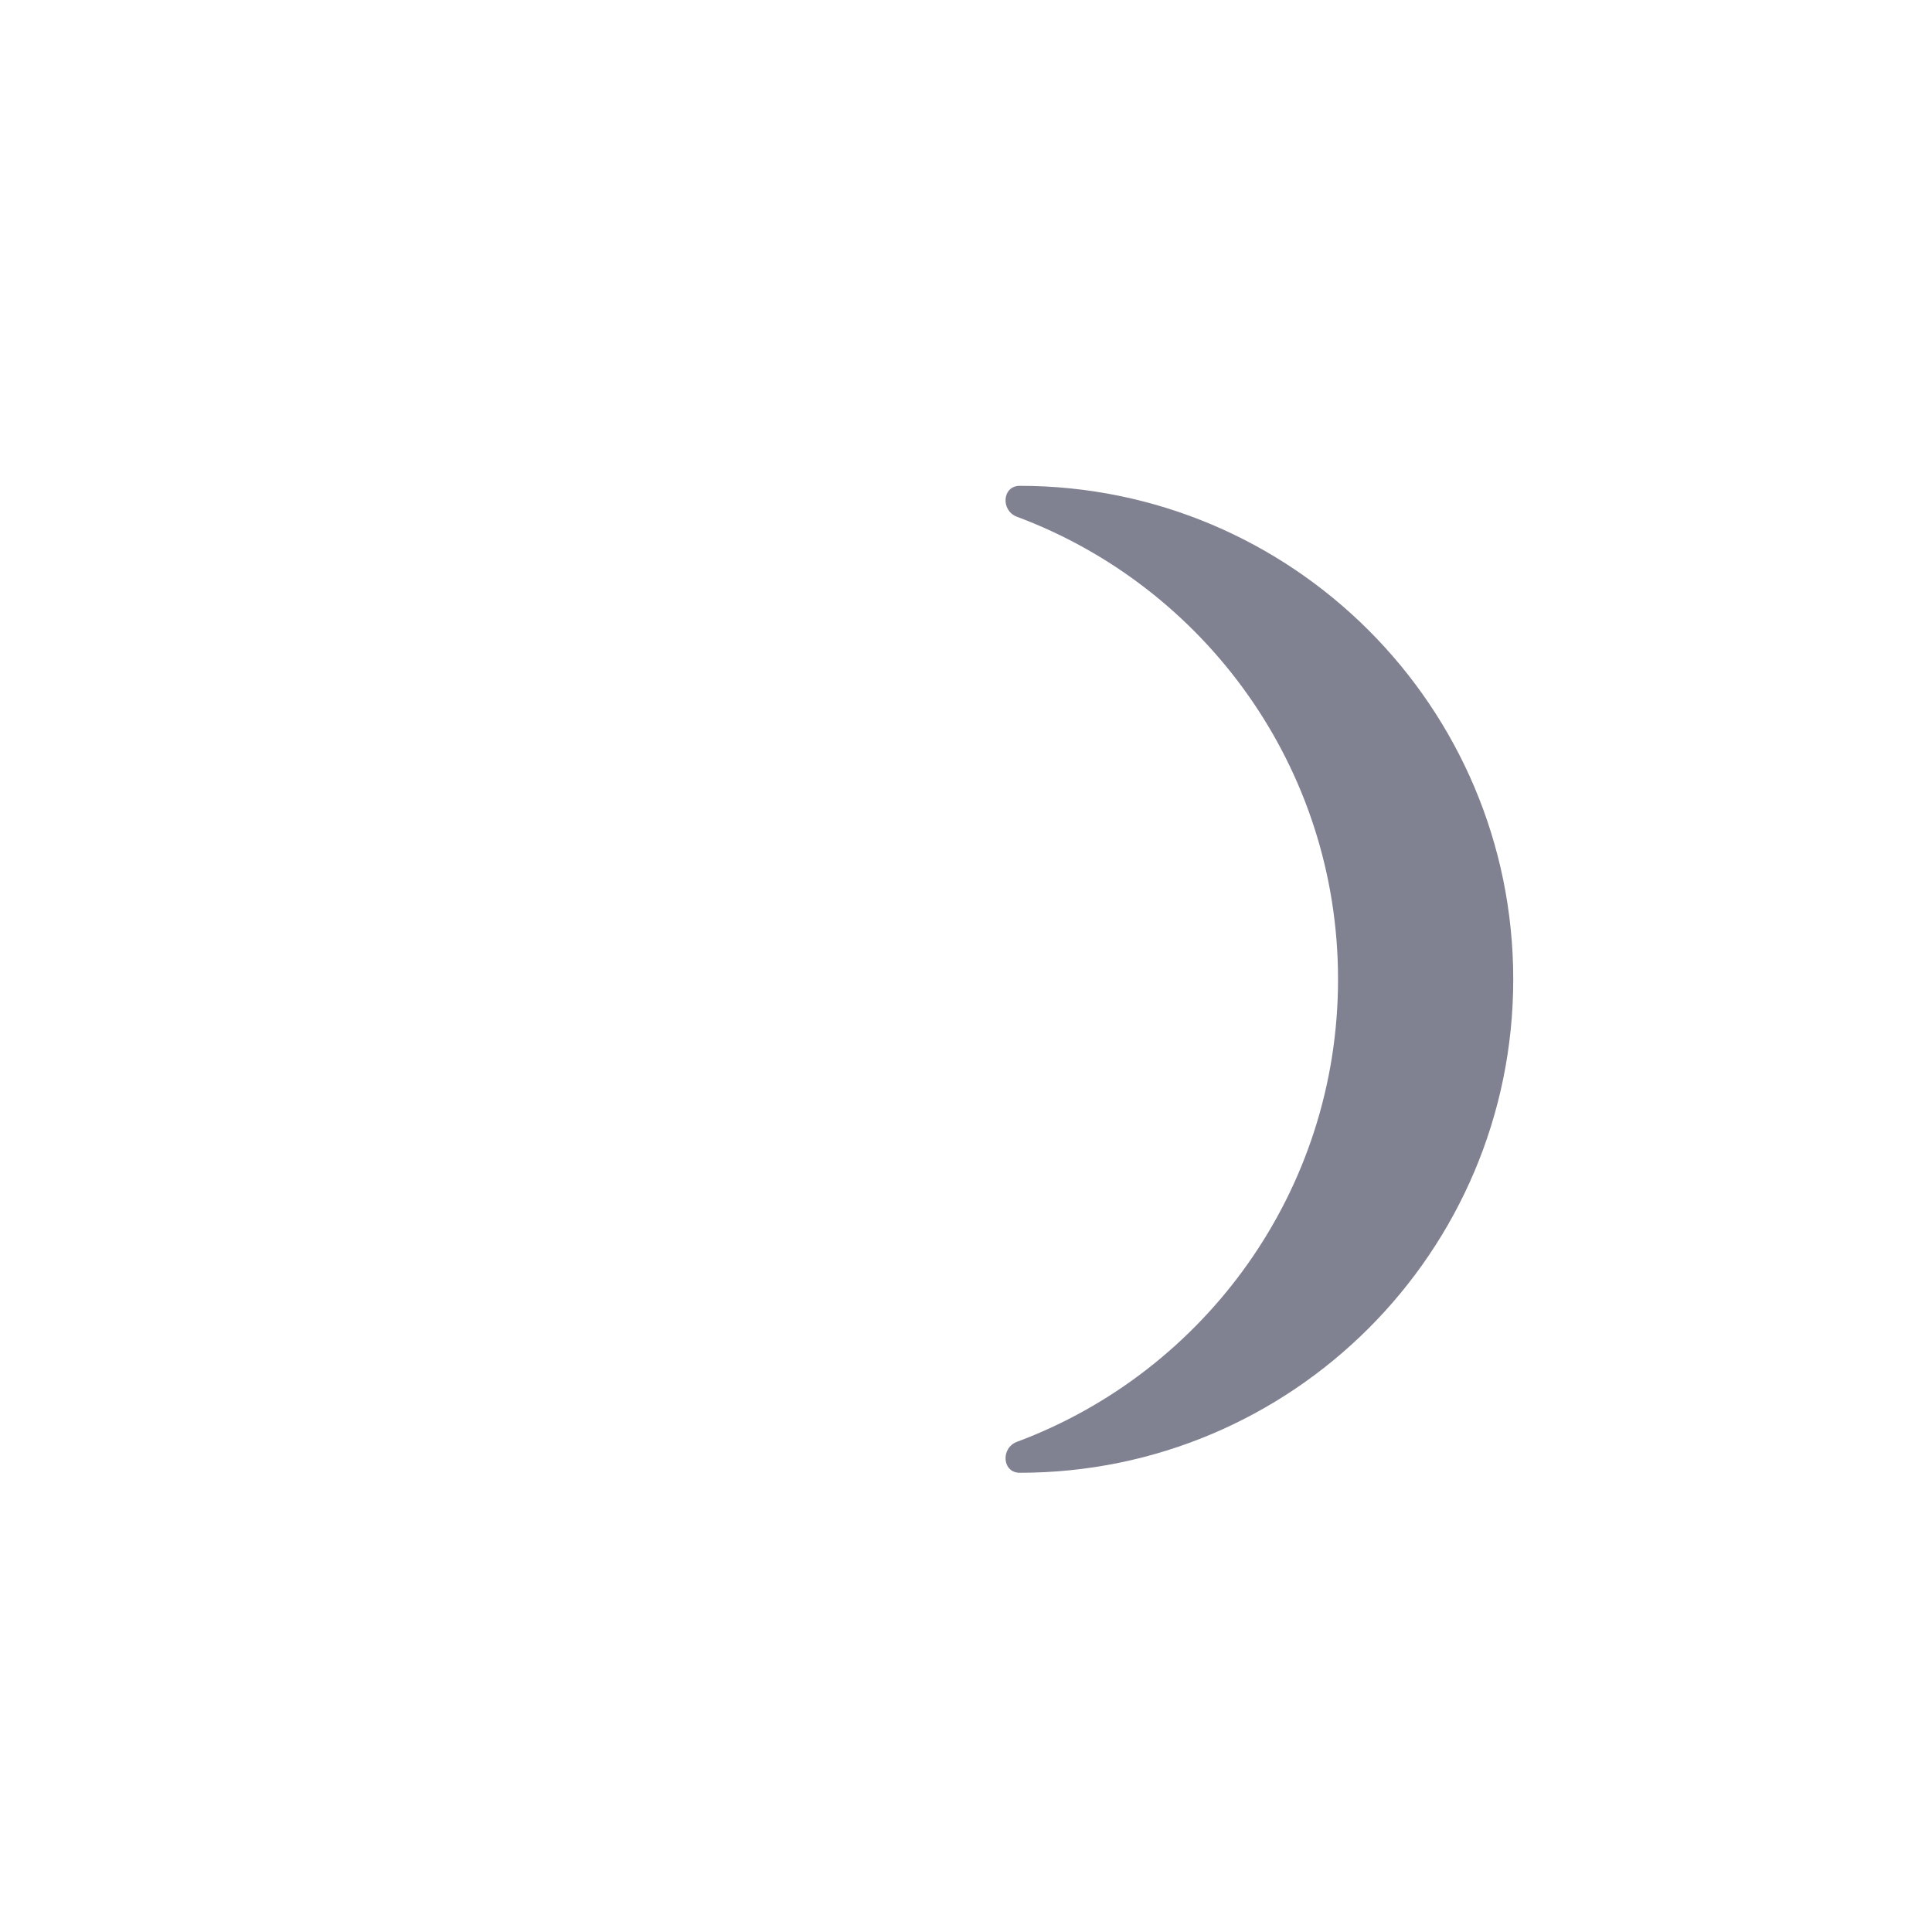
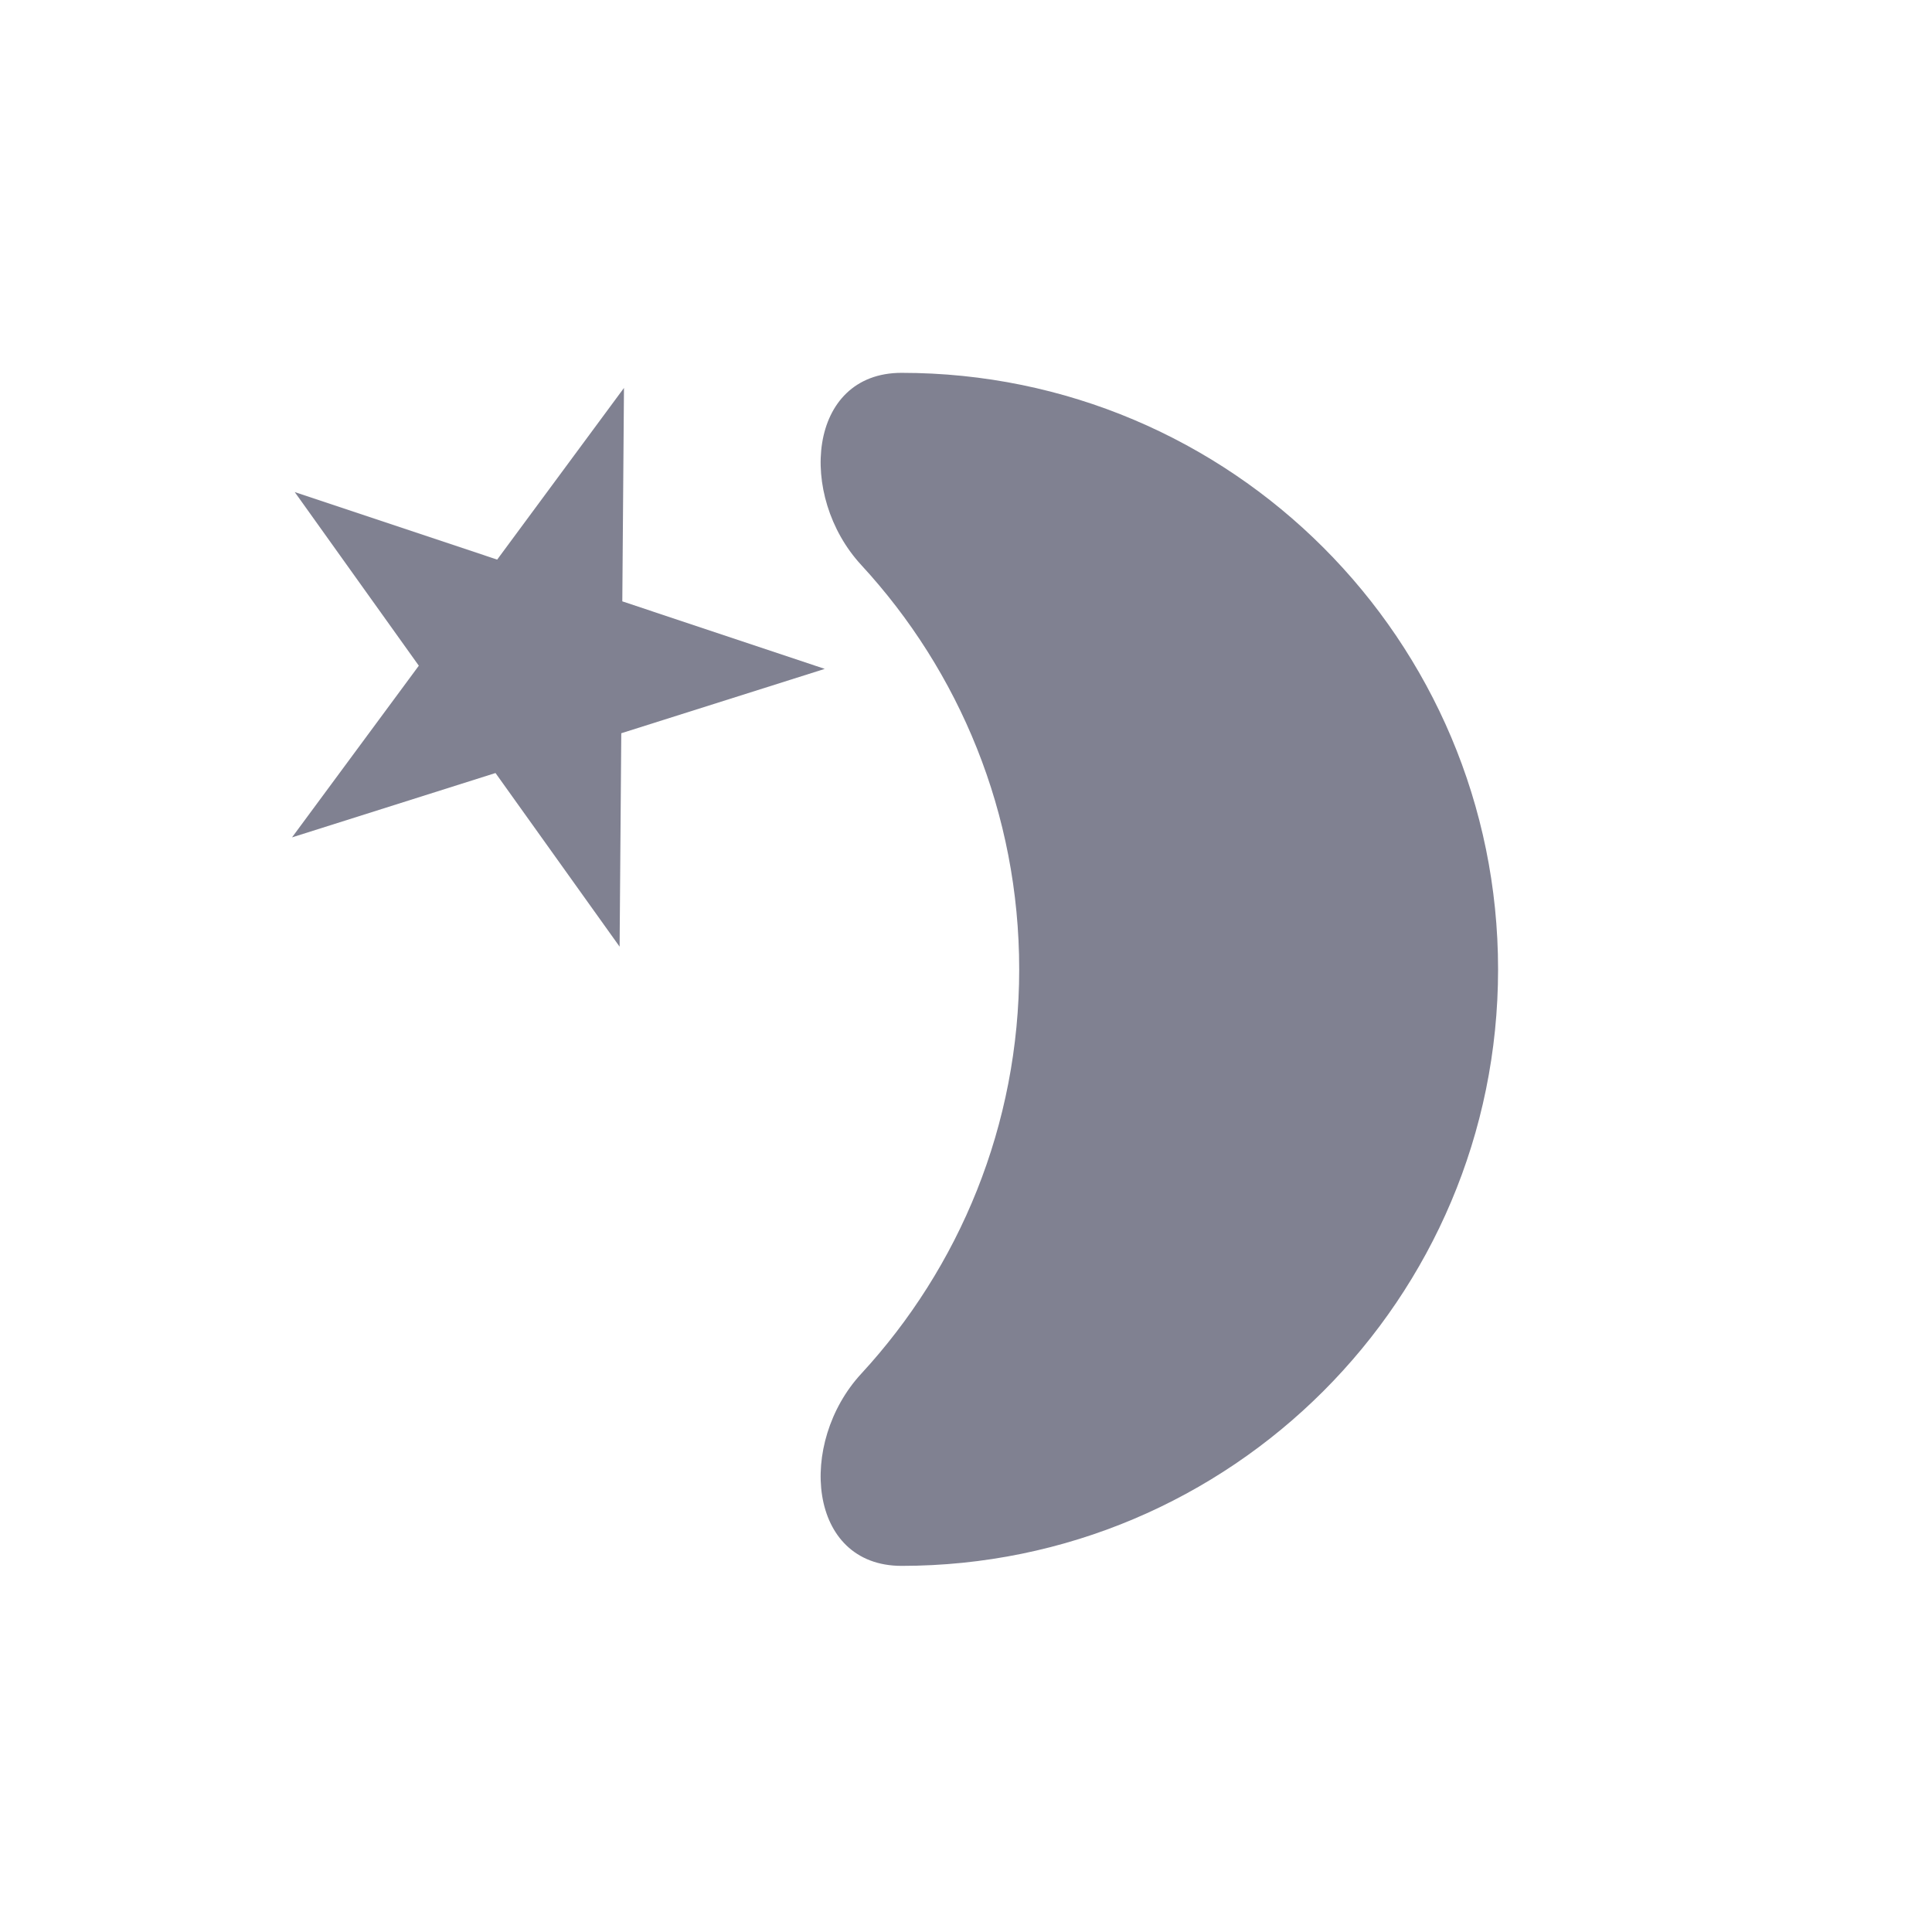
<svg xmlns="http://www.w3.org/2000/svg" width="171" height="171" viewBox="0 0 171 171" fill="none">
-   <path fill-rule="evenodd" clip-rule="evenodd" d="M90.259 43C88.701 43 88.554 45.196 90.014 45.74C106.61 51.93 118.429 67.923 118.429 86.677C118.429 105.43 106.61 121.423 90.014 127.613C88.554 128.157 88.701 130.354 90.259 130.354C114.381 130.354 133.936 110.799 133.936 86.677C133.936 62.555 114.381 43 90.259 43Z" fill="#808191" />
+   <path fill-rule="evenodd" clip-rule="evenodd" d="M79.797 33C71.464 33 70.576 43.881 76.227 50.006C84.907 59.415 90.209 71.987 90.209 85.797C90.209 99.607 84.907 112.179 76.227 121.588C70.576 127.712 71.464 138.594 79.797 138.594V138.594C108.956 138.594 132.594 114.956 132.594 85.797C132.594 56.638 108.956 33 79.797 33V33Z" fill="#808191" />
+   <path d="M55.228 34.335L55.08 53.225L72.999 59.203L54.989 64.899L54.841 83.789L43.857 68.42L25.847 74.116L37.069 58.921L26.086 43.552L44.005 49.53L55.228 34.335Z" fill="#808191" />
</svg>
